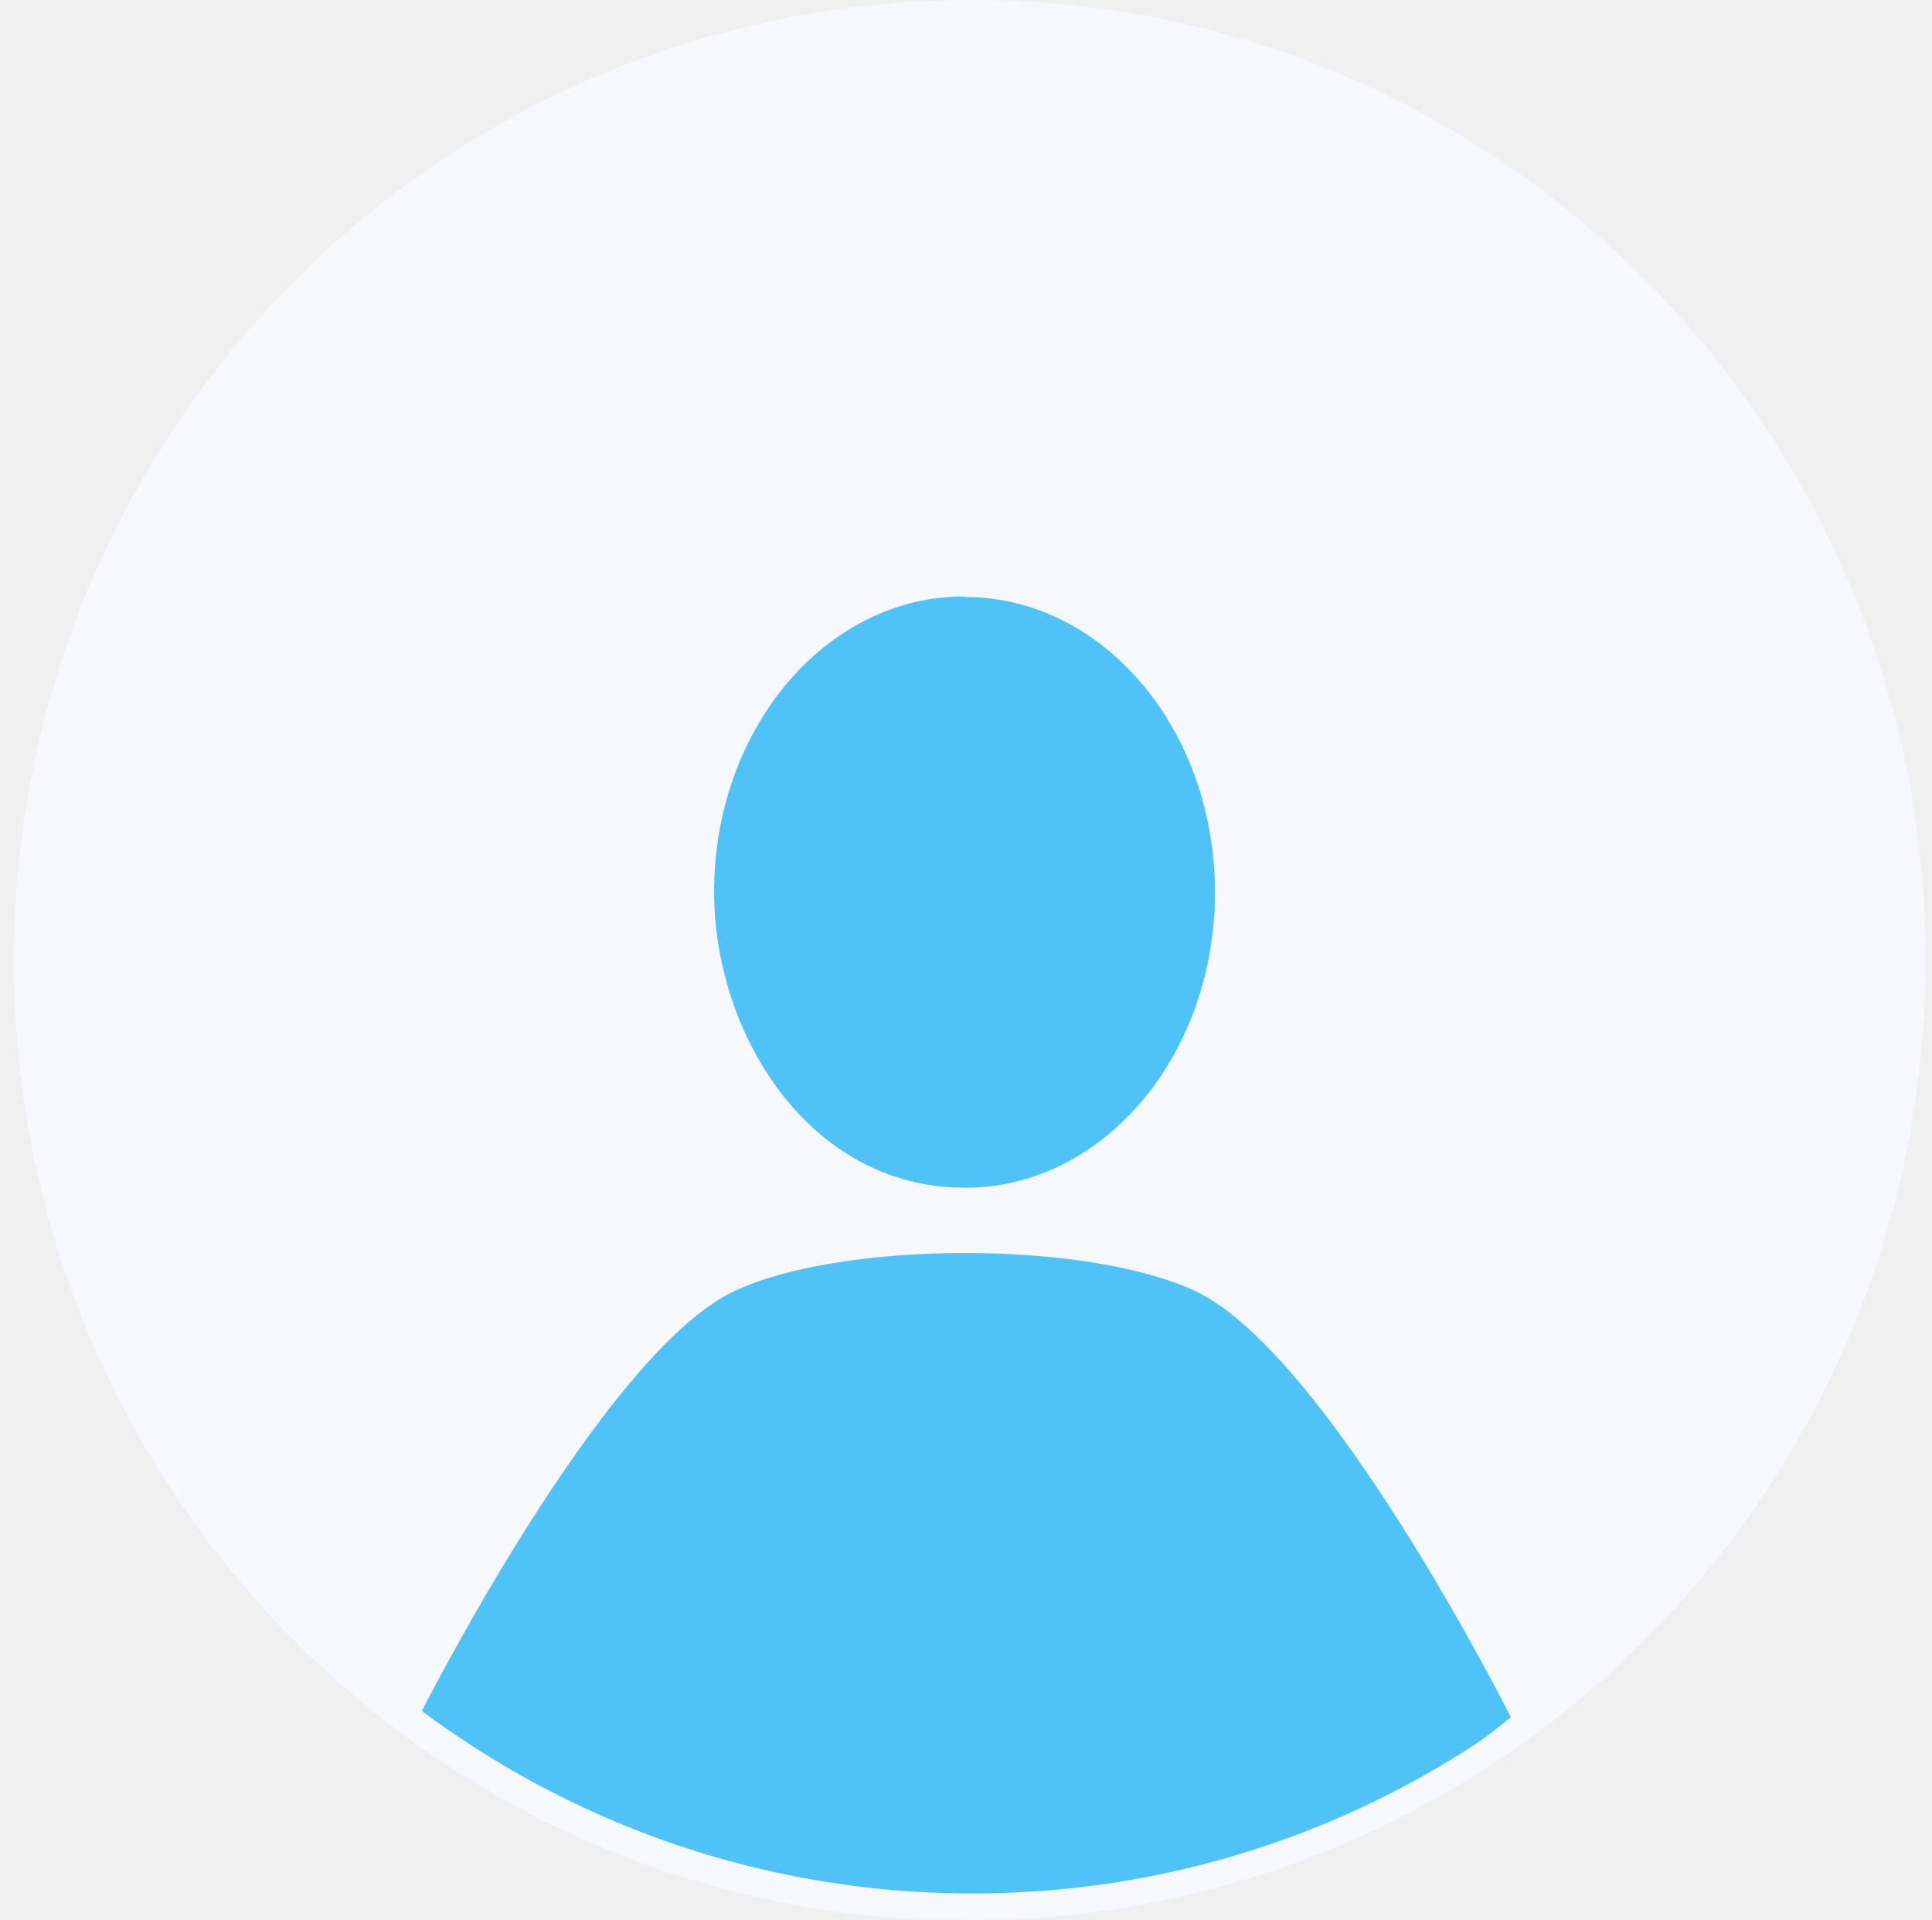
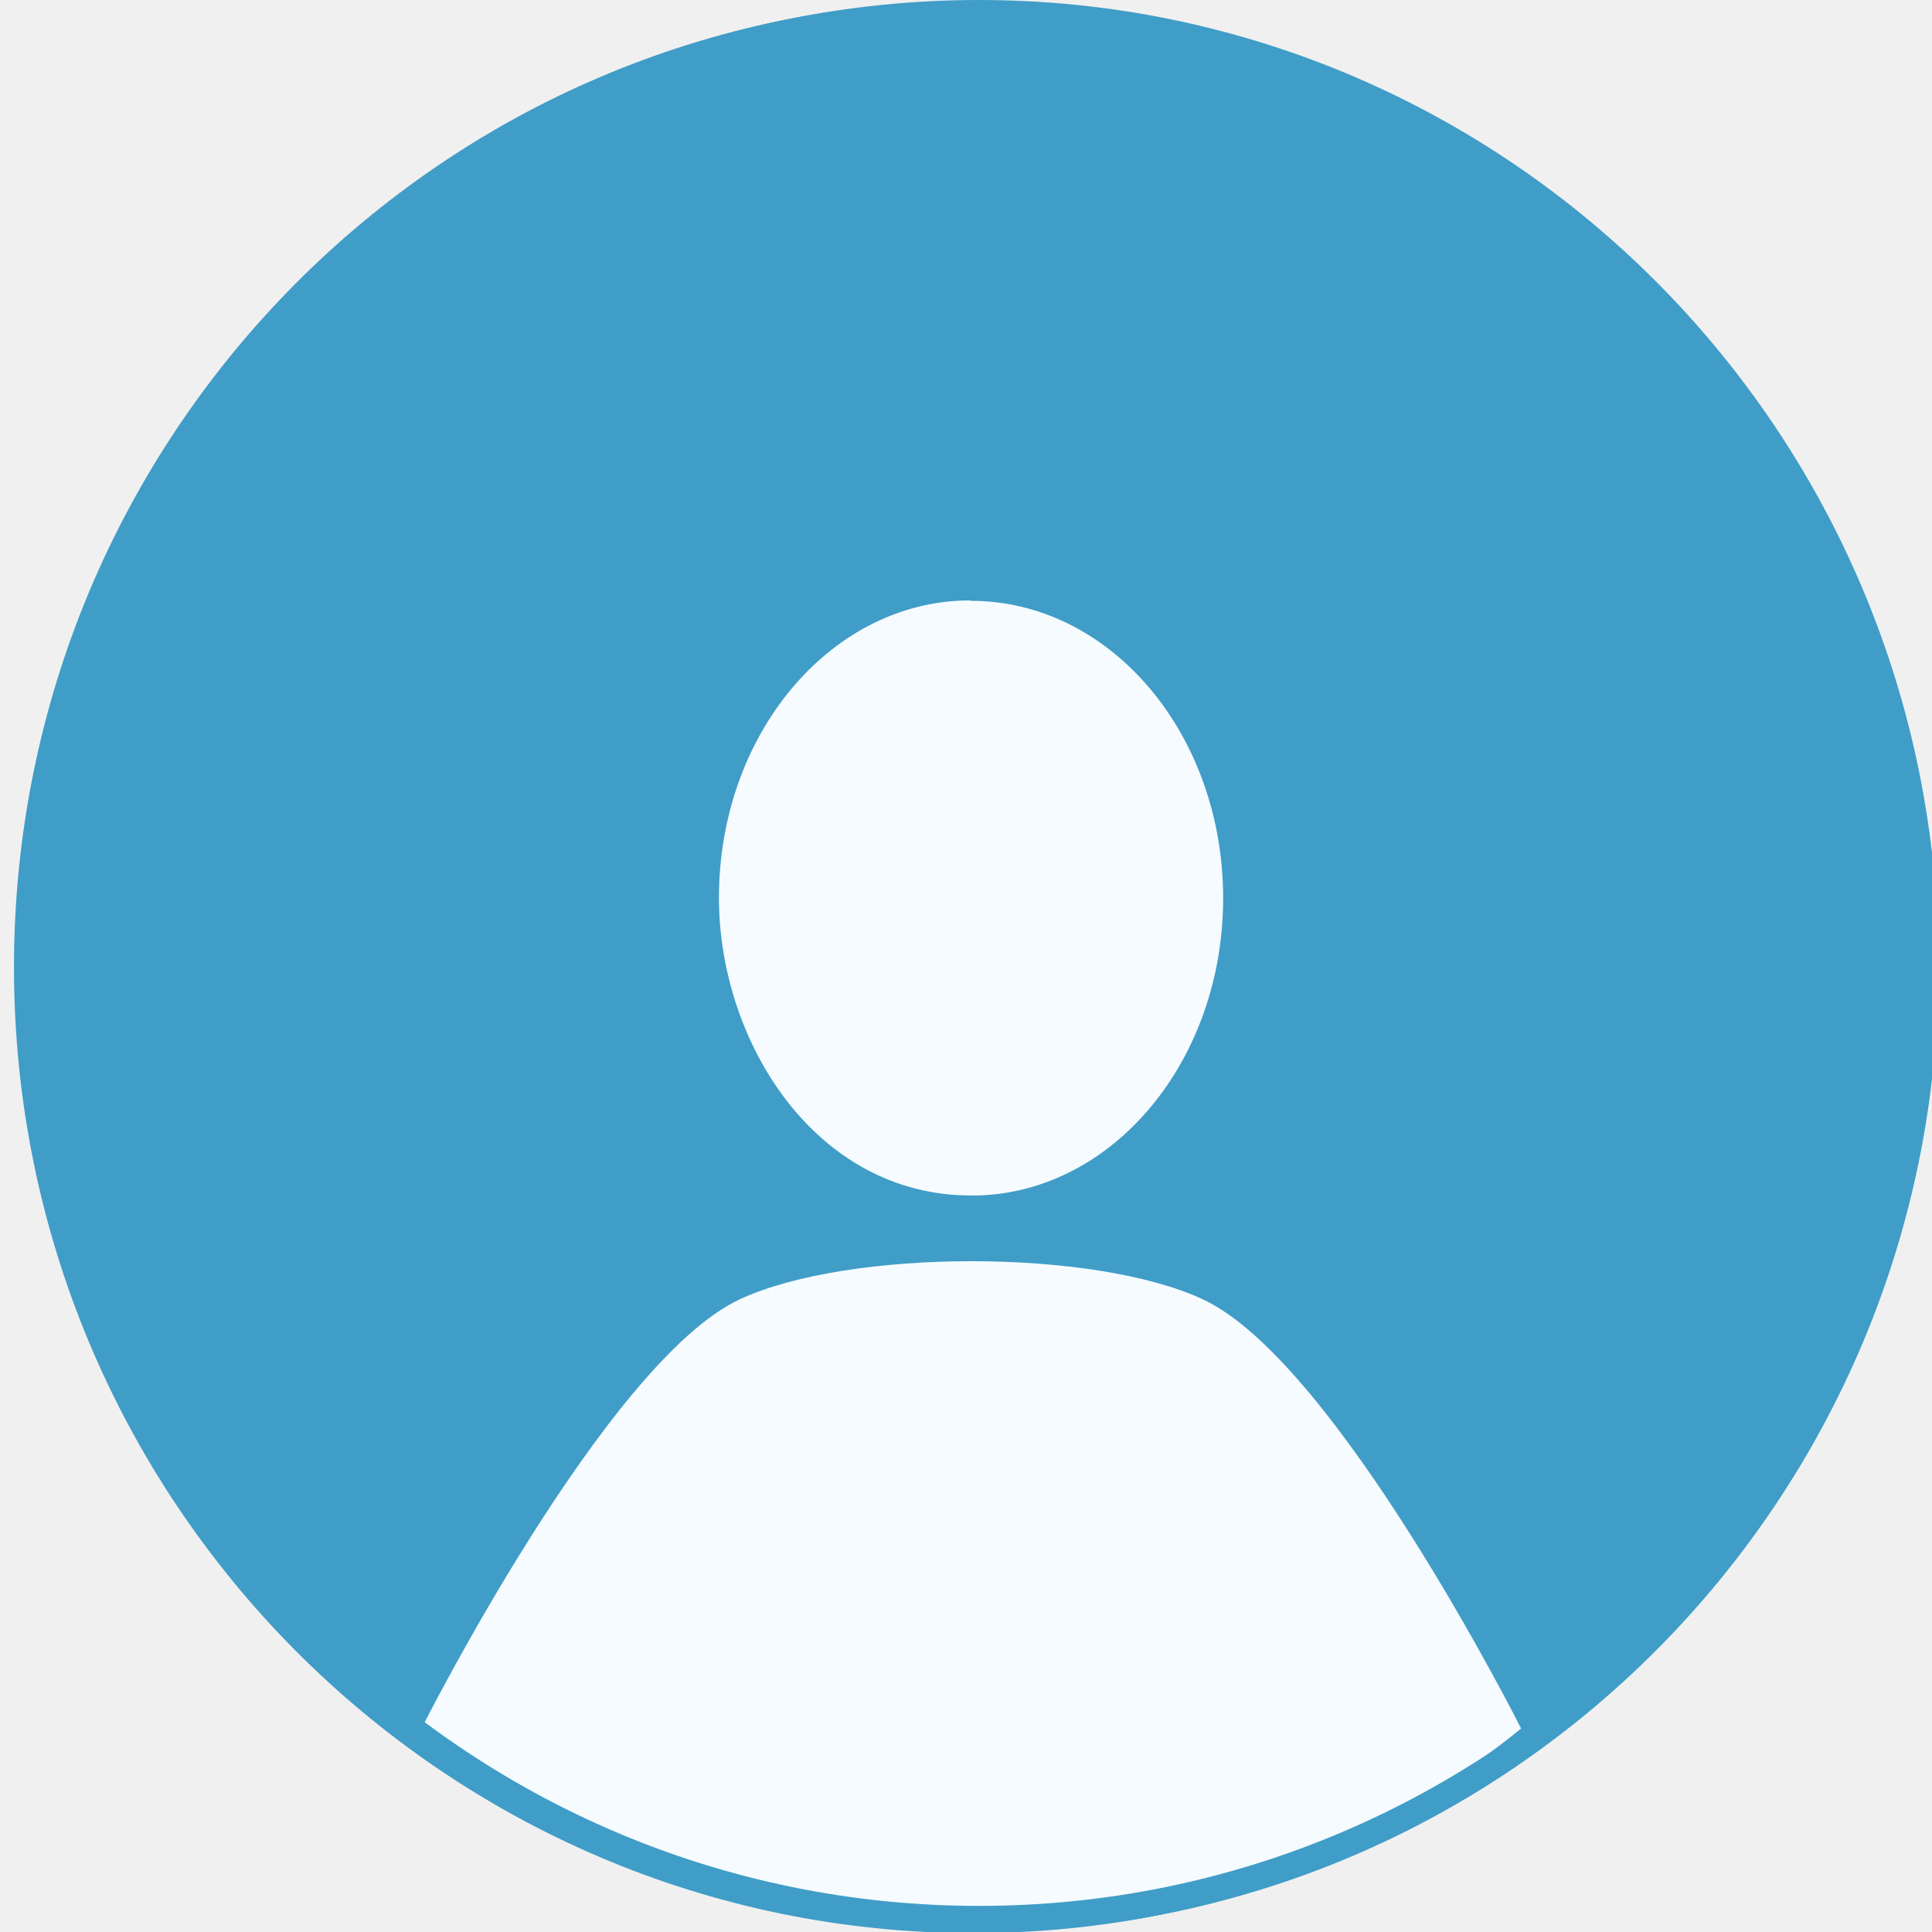
- <svg xmlns="http://www.w3.org/2000/svg" width="149" height="148" viewBox="0 0 149 148" fill="none">
-   <g clip-path="url(#clip0_1662_1248)">
-     <path d="M74.575 148.087C115.163 148.087 148.078 114.95 148.078 74.087C148.078 33.224 115.163 0.087 74.575 0.087C33.986 0.087 1.071 33.224 1.071 74.087C1.071 114.95 33.986 148.087 74.575 148.087Z" fill="#F7F8FB" />
-     <path fill-rule="evenodd" clip-rule="evenodd" d="M74.403 46.034H74.878C85.323 46.341 93.699 56.413 93.699 68.806C93.699 81.199 85.323 91.305 74.878 91.578H74.37C62.467 91.578 55.074 79.799 55.074 68.772C55.074 56.379 63.45 46.273 73.895 46H74.403V46.034ZM32.285 132.41C32.285 132.41 46.426 104.312 56.668 99.533C65.044 95.641 83.797 95.641 92.139 99.533C102.38 104.278 116.522 132.41 116.522 132.41C102.584 143.847 85.018 146.852 76.743 147.637V147.91C76.743 147.91 75.895 147.91 74.403 147.808C72.911 147.91 72.064 147.91 72.064 147.91V147.637C63.789 146.852 46.223 143.847 32.285 132.41Z" fill="#4FC3F7" />
-     <path d="M147.5 74C147.5 114.317 115.027 147 74.997 147C34.967 147 2.493 114.317 2.493 74C2.493 33.683 34.967 1 74.997 1C115.027 1 147.5 33.683 147.5 74Z" stroke="#F7F8FB" stroke-width="2" />
+ <svg xmlns="http://www.w3.org/2000/svg" width="148" height="148" viewBox="0 0 148 148" fill="none">
+   <g clip-path="url(#clip0_1741_1248)">
+     <path d="M74.575 148.087C115.163 148.087 148.078 114.95 148.078 74.087C148.078 33.224 115.163 0.087 74.575 0.087C33.986 0.087 1.071 33.224 1.071 74.087C1.071 114.95 33.986 148.087 74.575 148.087Z" fill="#409DC7" />
+     <path fill-rule="evenodd" clip-rule="evenodd" d="M74.403 46.034H74.878C85.323 46.341 93.699 56.413 93.699 68.806C93.699 81.199 85.323 91.305 74.878 91.578H74.37C62.467 91.578 55.074 79.799 55.074 68.772C55.074 56.379 63.45 46.273 73.895 46H74.403V46.034ZM32.285 132.41C32.285 132.41 46.426 104.312 56.668 99.533C65.044 95.641 83.797 95.641 92.139 99.533C102.38 104.278 116.522 132.41 116.522 132.41C102.584 143.847 85.018 146.852 76.743 147.637V147.91C76.743 147.91 75.895 147.91 74.403 147.808C72.911 147.91 72.064 147.91 72.064 147.91V147.637C63.789 146.852 46.223 143.847 32.285 132.41Z" fill="#F5FBFF" />
+     <path d="M147.5 74C147.5 114.317 115.027 147 74.997 147C34.967 147 2.493 114.317 2.493 74C2.493 33.683 34.967 1 74.997 1C115.027 1 147.5 33.683 147.5 74Z" stroke="#409DC7" stroke-width="2" />
  </g>
  <defs>
-     <clipPath id="clip0_1662_1248">
+     <clipPath id="clip0_1741_1248">
      <rect width="148" height="148" fill="white" transform="translate(0.5)" />
    </clipPath>
  </defs>
</svg>
